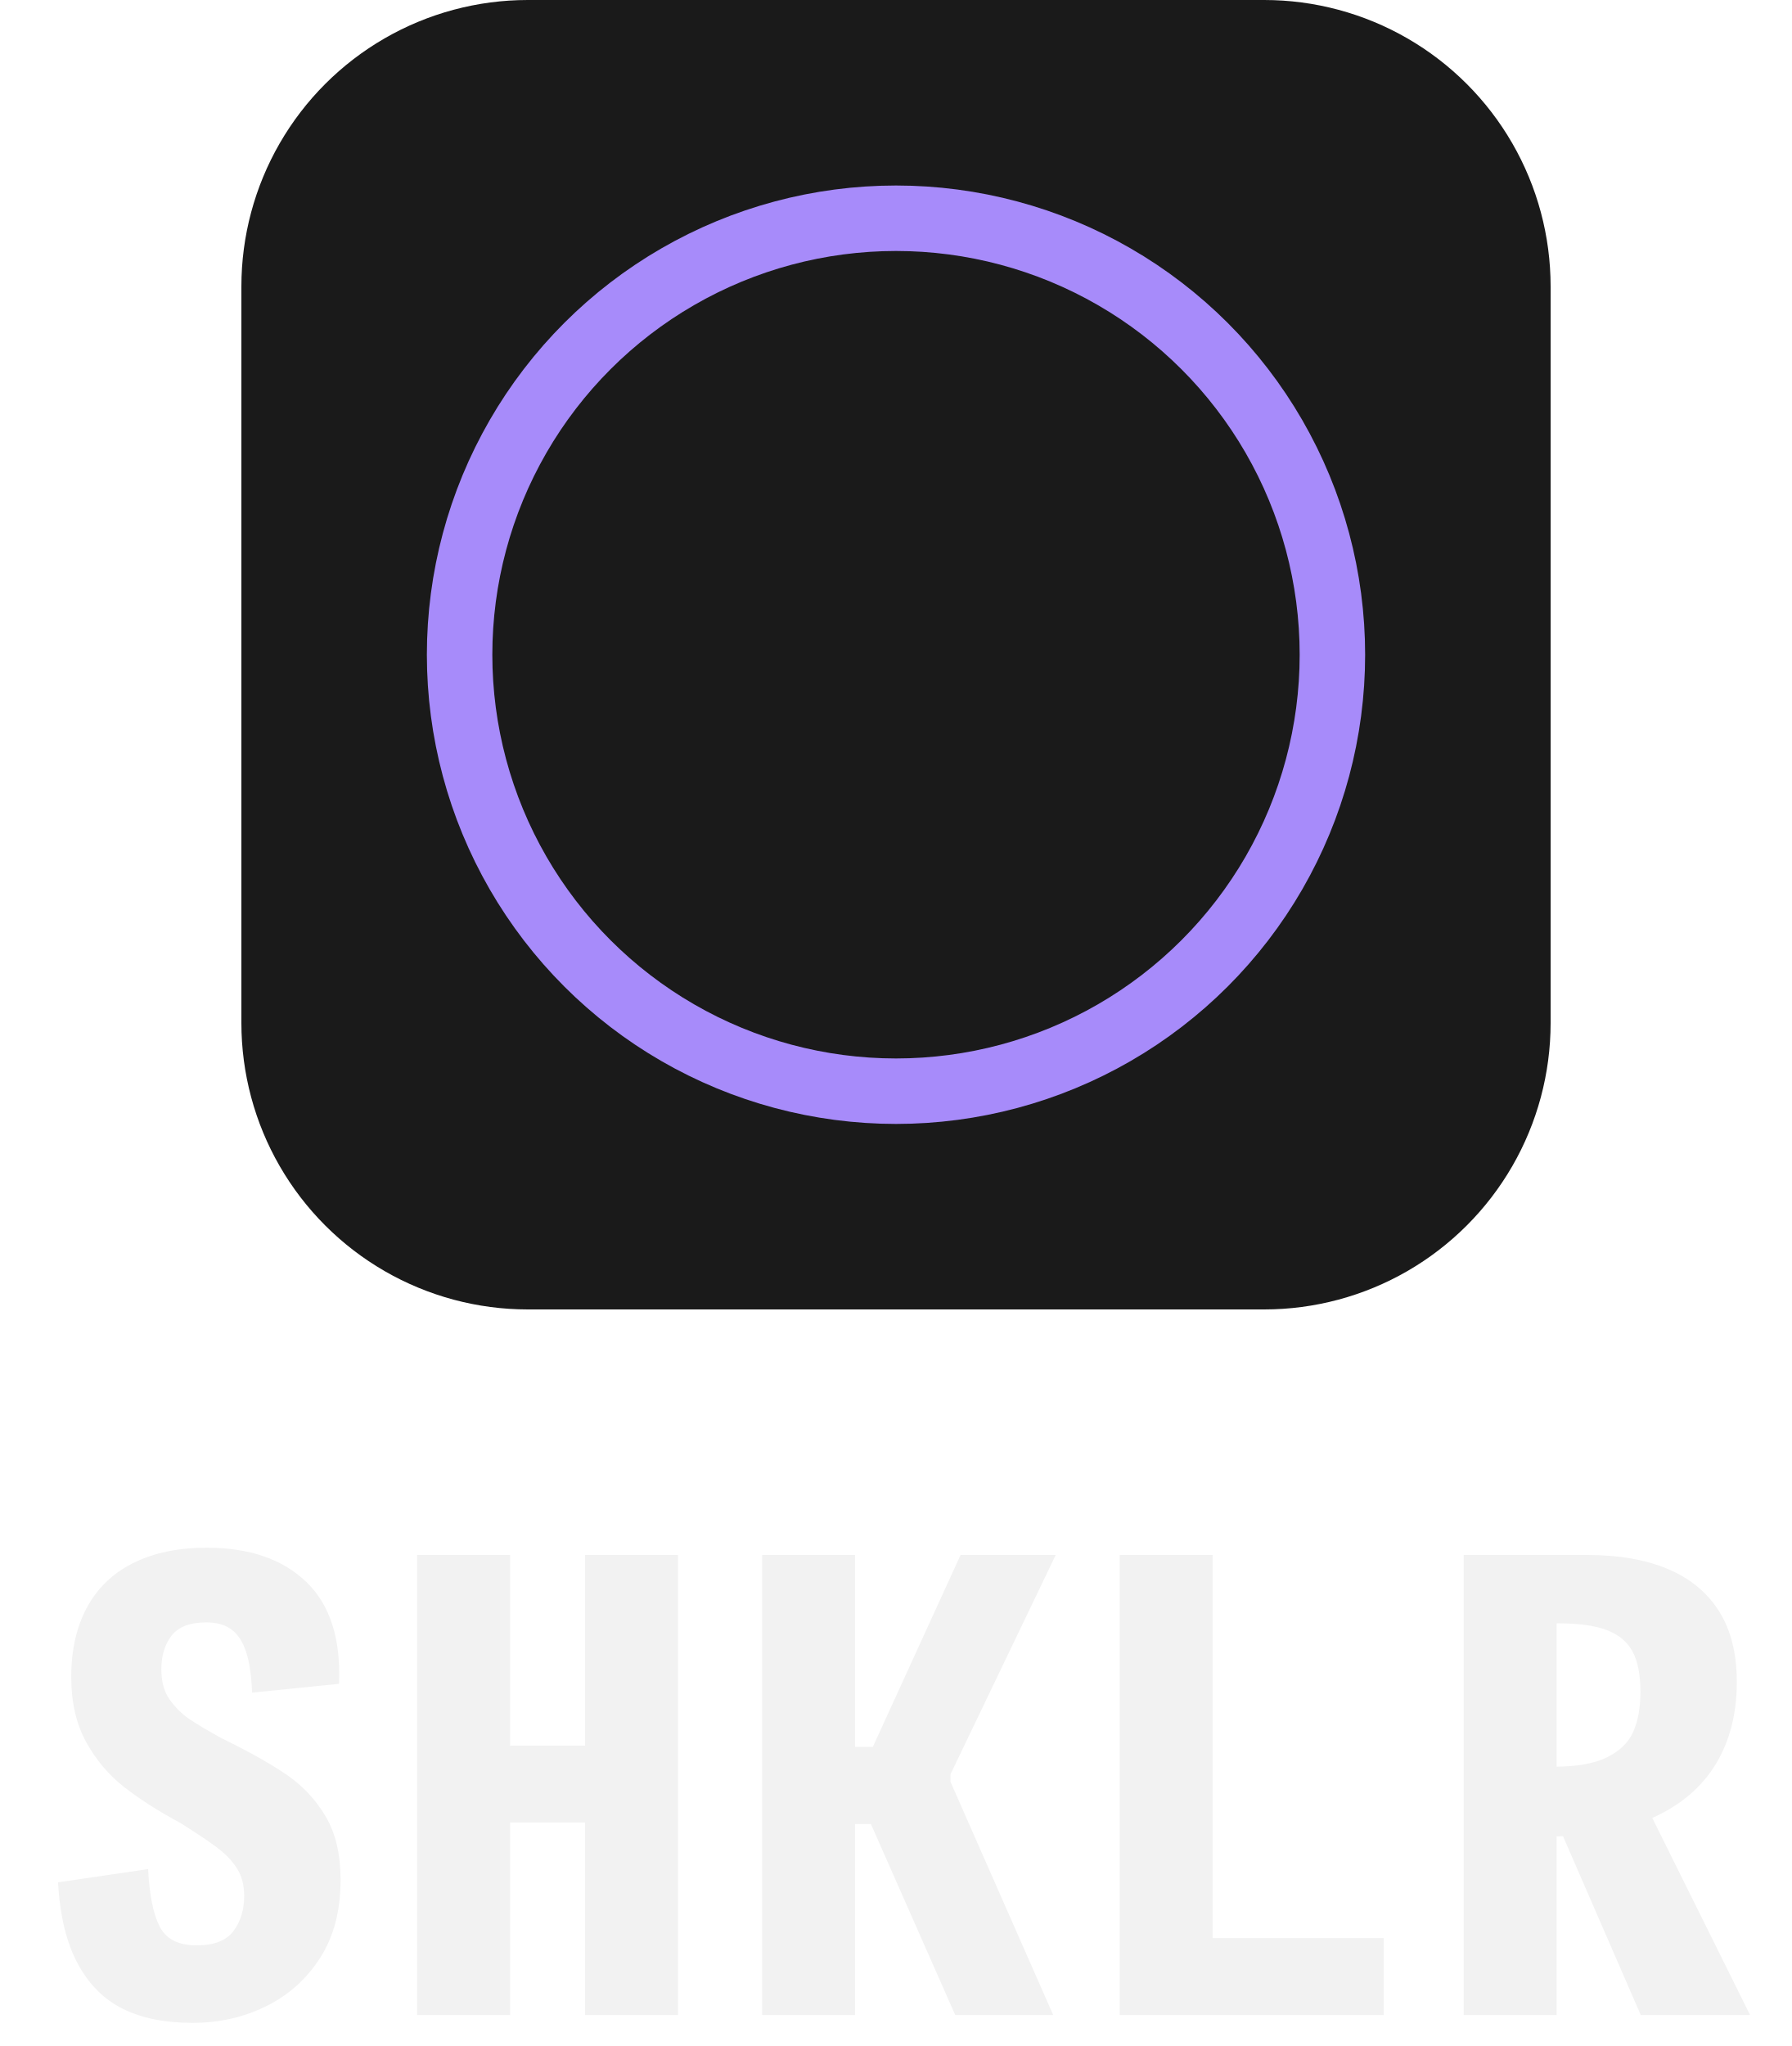
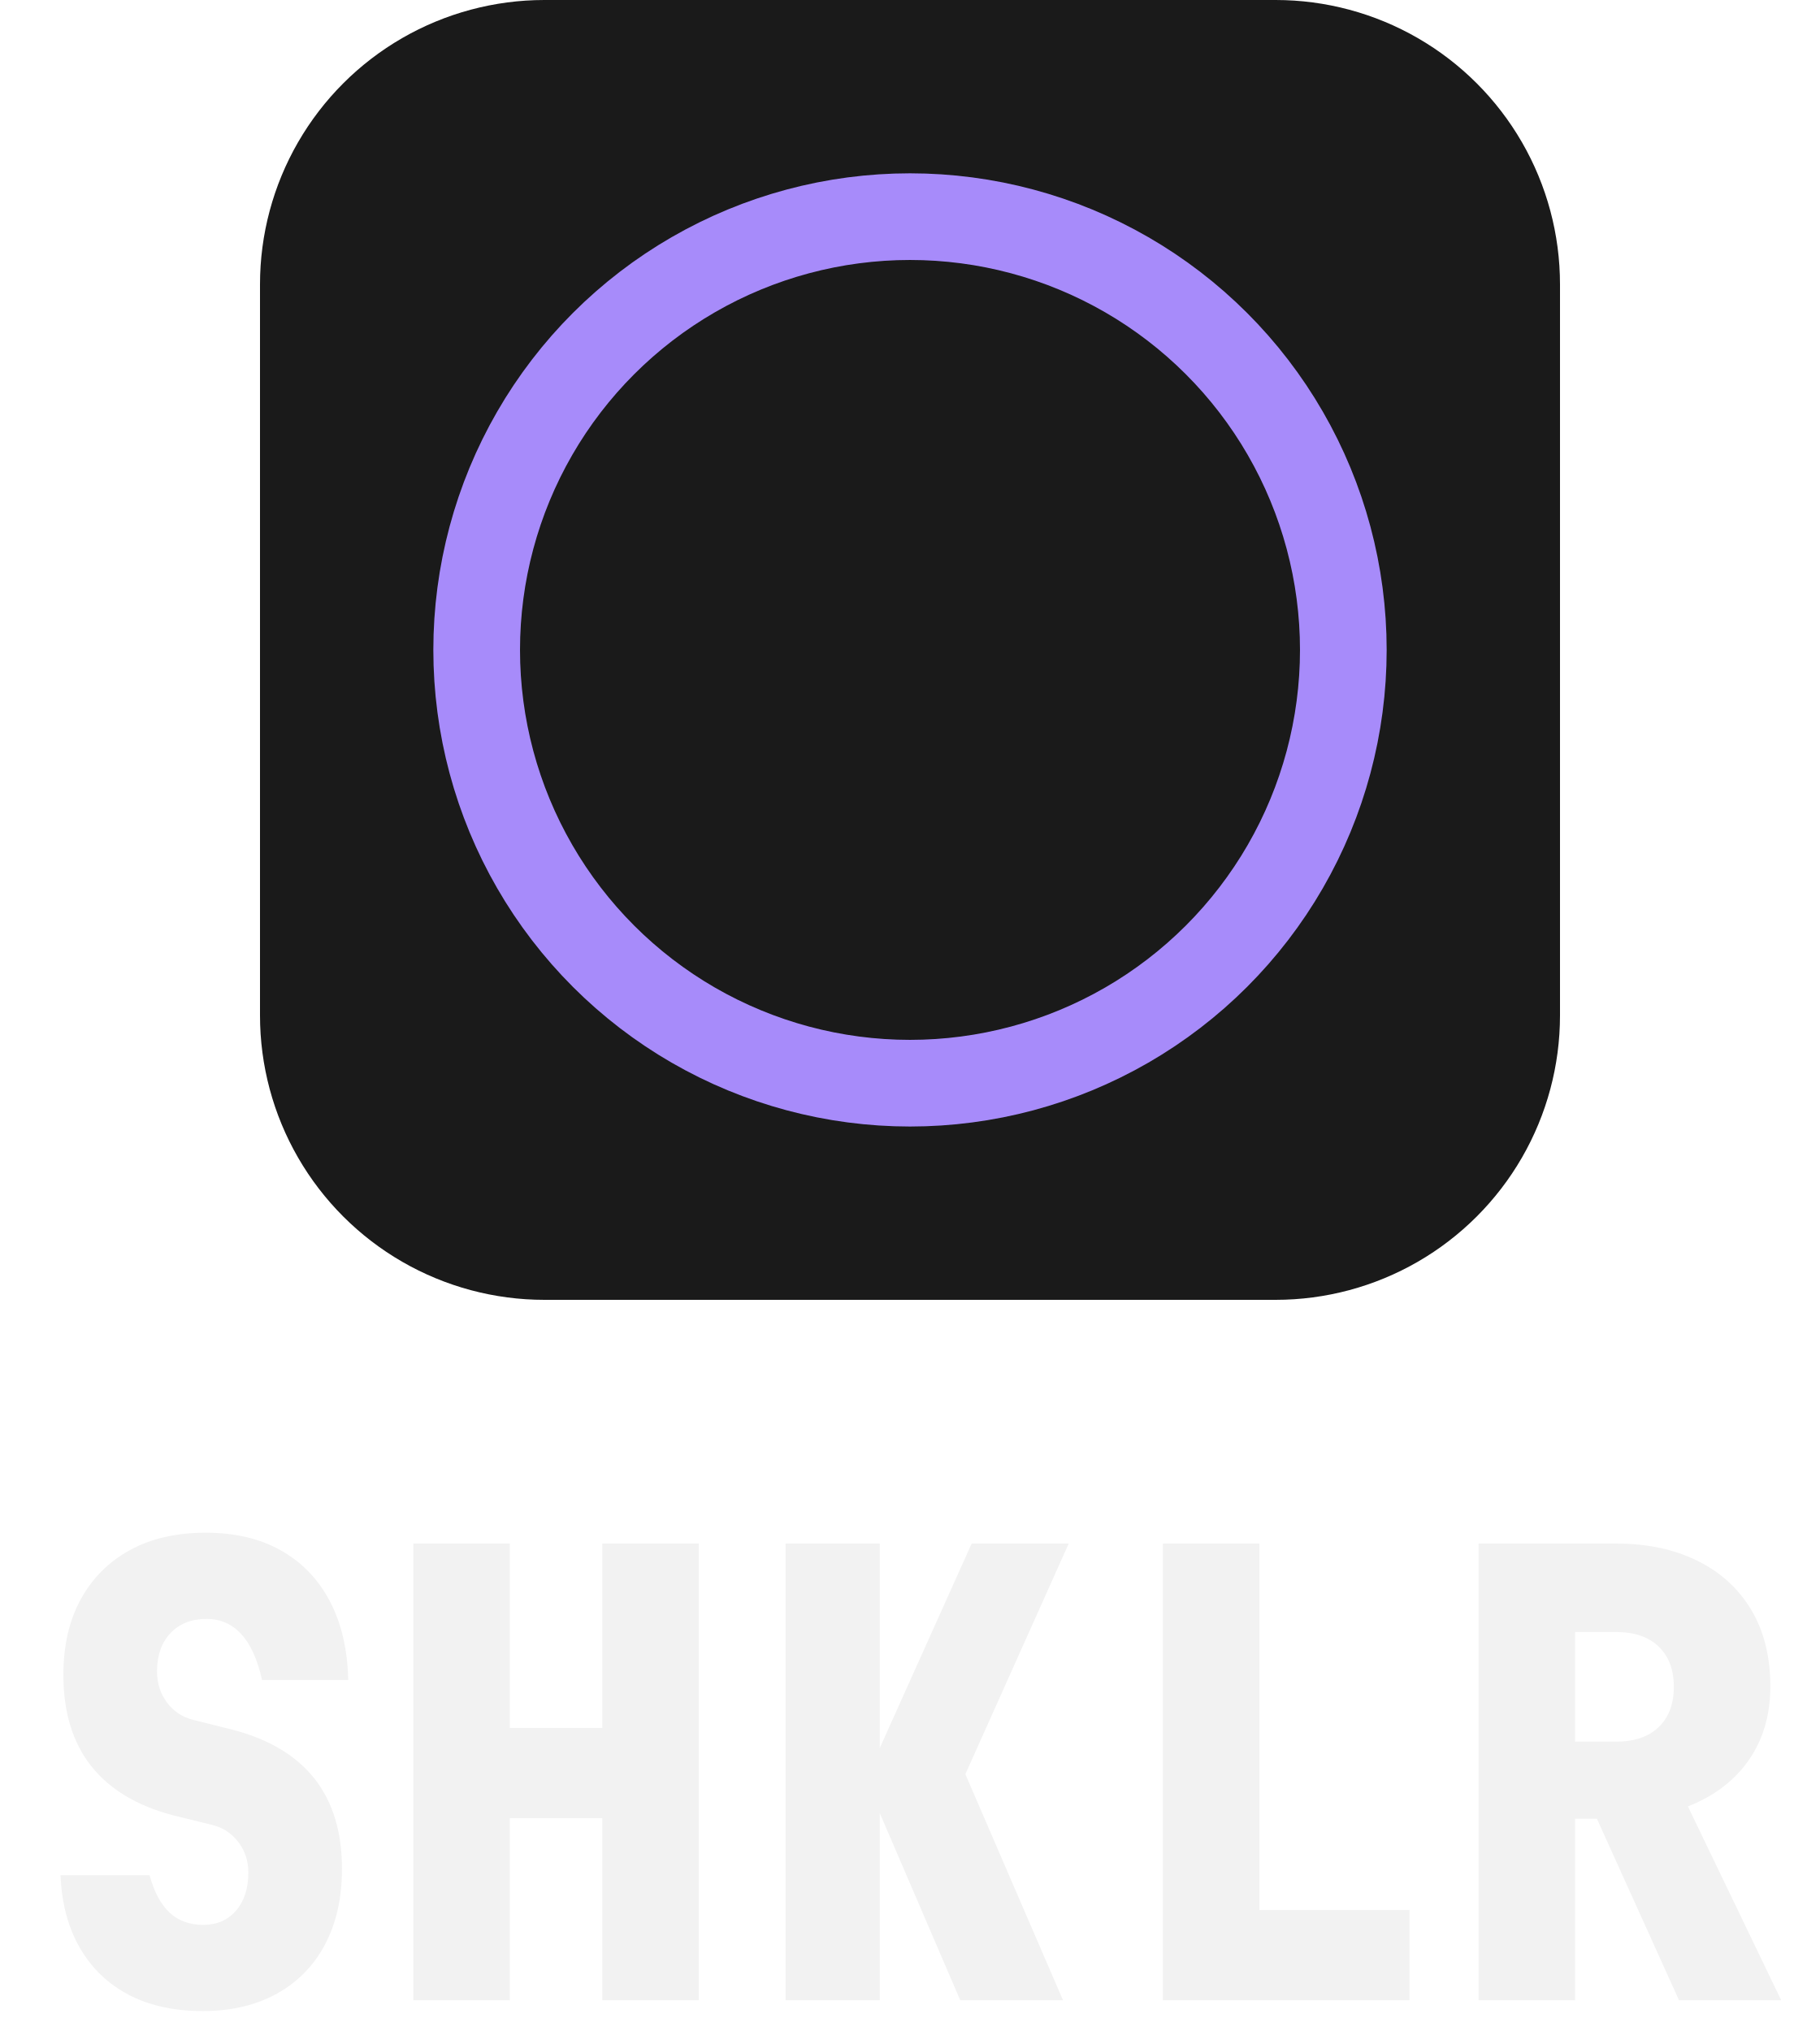
- <svg xmlns="http://www.w3.org/2000/svg" width="219" height="250" viewBox="0 0 219 250">
-   <path d="M 64.5,0 L 154.5,0 C 160.643,3.76170215621E-16 166.68,1.617 172,4.689 S 181.739,12.18 184.811,17.5 S 189.5,28.857 189.5,35 L 189.5,125 C 189.5,131.143 187.883,137.18 184.811,142.5 S 177.32,152.239 172,155.311 S 160.643,160 154.5,160 L 64.5,160 C 58.357,160 52.32,158.383 47,155.311 S 37.261,147.82 34.189,142.5 S 29.5,131.143 29.5,125 L 29.5,35 C 29.5,28.857 31.117,22.82 34.189,17.5 S 41.68,7.761 47,4.689 S 58.357,1.12851064686E-15 64.5,0 Z" fill="#1a1a1a" stroke="none" stroke-width="0.000" stroke-linecap="butt" stroke-linejoin="miter" />
-   <path d="M 162.833,80 C 162.833,89.361 160.369,98.56 155.688,106.667 S 144.274,121.507 136.167,126.188 S 118.861,133.333 109.5,133.333 S 90.94,130.869 82.833,126.188 S 67.993,114.774 63.312,106.667 S 56.167,89.361 56.167,80 S 58.631,61.44 63.312,53.333 S 74.726,38.493 82.833,33.812 S 100.139,26.667 109.5,26.667 S 128.06,29.131 136.167,33.812 S 151.007,45.226 155.688,53.333 S 162.833,70.639 162.833,80 Z" fill="none" stroke="#a78bfa" stroke-width="8.000" stroke-linecap="round" stroke-linejoin="round" />
-   <path d="M 25.224,198.239 Q 22.221,198.239 20.969,199.856 Q 19.718,201.473 19.718,203.976 Q 19.718,206.247 20.738,207.672 Q 21.759,209.096 23.067,210.001 Q 24.377,210.905 27.033,212.369 Q 32.23,214.91 35.137,216.931 Q 38.044,218.952 39.834,222.013 Q 41.624,225.073 41.624,229.694 Q 41.624,235.315 39.141,239.203 Q 36.658,243.091 32.538,245.132 Q 28.419,247.173 23.529,247.173 Q 18.448,247.173 14.982,245.44 Q 11.518,243.708 9.477,239.896 Q 7.436,236.084 7.09,230.001 L 18.101,228.385 Q 18.332,233.082 19.506,235.392 Q 20.68,237.702 24.03,237.702 Q 27.226,237.702 28.535,235.95 Q 29.843,234.198 29.843,231.657 Q 29.843,229.77 29.035,228.423 Q 28.227,227.076 26.744,225.921 Q 25.262,224.766 22.067,222.763 Q 18.062,220.607 15.213,218.394 Q 12.364,216.18 10.536,212.869 Q 8.707,209.558 8.707,204.899 Q 8.707,199.933 10.651,196.372 Q 12.595,192.81 16.33,190.963 Q 20.064,189.114 25.262,189.114 Q 33.078,189.114 37.428,193.292 Q 41.779,197.469 41.432,205.746 L 30.806,206.825 Q 30.691,203.706 30.075,201.839 Q 29.459,199.971 28.284,199.105 Q 27.11,198.239 25.224,198.239 Z M 50.98,246.21 L 50.98,190 L 62.337,190 L 62.337,246.21 Z M 71.501,246.21 L 71.501,190 L 82.858,190 L 82.858,246.21 Z M 55.985,213.292 L 77.737,213.292 L 77.737,222.686 L 55.985,222.686 Z M 93.138,246.21 L 93.138,190 L 104.495,190 L 104.495,246.21 Z M 111.233,213.446 L 105.034,217.027 L 117.392,190 L 129.019,190 L 116.16,216.796 L 116.16,217.72 L 128.712,246.21 L 116.738,246.21 L 105.073,219.799 L 111.117,222.879 L 103.225,222.879 L 103.225,213.446 Z M 136.835,246.21 L 136.835,190 L 148.192,190 L 148.192,246.21 Z M 169.098,246.21 L 142.726,246.21 L 142.726,236.816 L 169.098,236.816 Z M 213.874,246.21 L 200.514,246.21 L 189.58,221.07 L 200.861,219.992 Z M 178.877,246.21 L 178.877,190 L 190.234,190 L 190.234,246.21 Z M 200.476,206.709 Q 200.476,203.59 199.513,201.8 Q 198.55,200.01 196.375,199.182 Q 194.2,198.355 190.504,198.355 L 184.96,198.355 L 184.96,190 L 193.969,190 Q 199.744,190 203.825,191.713 Q 207.906,193.427 210.081,196.872 Q 212.256,200.318 212.256,205.516 Q 212.256,211.329 209.677,215.564 Q 207.097,219.799 202.016,222.09 Q 196.934,224.381 189.734,224.381 L 185.576,224.381 L 185.576,215.872 L 189.927,215.872 Q 194.084,215.872 196.414,214.717 Q 198.743,213.562 199.609,211.579 Q 200.476,209.596 200.476,206.709 Z" fill="#f2f2f2" stroke="none" stroke-width="0.000" stroke-linecap="butt" stroke-linejoin="miter" />
+ <svg xmlns="http://www.w3.org/2000/svg" width="224" height="250" viewBox="0 0 224 250">
+   <path d="M 67,0 L 157,0 C 163.143,3.76170215621E-16 169.18,1.617 174.5,4.689 S 184.239,12.18 187.311,17.5 S 192,28.857 192,35 L 192,125 C 192,131.143 190.383,137.18 187.311,142.5 S 179.82,152.239 174.5,155.311 S 163.143,160 157,160 L 67,160 C 60.857,160 54.82,158.383 49.5,155.311 S 39.761,147.82 36.689,142.5 S 32,131.143 32,125 L 32,35 C 32,28.857 33.617,22.82 36.689,17.5 S 44.18,7.761 49.5,4.689 S 60.857,1.12851064686E-15 67,0 Z" fill="#1a1a1a" stroke="none" stroke-width="0.000" stroke-linecap="butt" stroke-linejoin="miter" />
+   <path d="M 165.333,80 C 165.333,89.361 162.869,98.56 158.188,106.667 S 146.774,121.507 138.667,126.188 S 121.361,133.333 112,133.333 S 93.44,130.869 85.333,126.188 S 70.493,114.774 65.812,106.667 S 58.667,89.361 58.667,80 S 61.131,61.44 65.812,53.333 S 77.226,38.493 85.333,33.812 S 102.639,26.667 112,26.667 S 130.56,29.131 138.667,33.812 S 153.507,45.226 158.188,53.333 S 165.333,70.639 165.333,80 Z" fill="none" stroke="#a78bfa" stroke-width="10.667" stroke-linecap="round" stroke-linejoin="round" />
+   <path d="M 18.41,230.823 Q 19.253,233.914 20.87,235.425 Q 22.486,236.935 25.015,236.935 Q 27.544,236.935 29.055,235.179 Q 30.566,233.422 30.566,230.471 Q 30.566,228.363 29.336,226.747 Q 28.107,225.131 26.139,224.639 L 21.291,223.445 Q 14.616,221.688 11.208,217.367 Q 7.801,213.046 7.801,206.16 Q 7.801,200.75 9.944,196.851 Q 12.087,192.951 15.986,190.808 Q 19.886,188.665 25.296,188.665 Q 30.706,188.665 34.571,190.843 Q 38.435,193.021 40.578,197.061 Q 42.721,201.101 42.862,206.793 L 32.252,206.793 Q 31.409,202.999 29.687,201.137 Q 27.966,199.275 25.437,199.275 Q 22.626,199.275 20.975,201.031 Q 19.324,202.788 19.324,205.739 Q 19.324,207.917 20.553,209.568 Q 21.783,211.219 23.821,211.711 L 28.598,212.906 Q 35.344,214.662 38.716,218.948 Q 42.089,223.234 42.089,230.05 Q 42.089,235.39 40.016,239.324 Q 37.943,243.259 34.079,245.402 Q 30.214,247.545 24.945,247.545 Q 19.675,247.545 15.846,245.543 Q 12.016,243.54 9.838,239.781 Q 7.66,236.022 7.449,230.823 Z M 50.872,246.21 L 50.872,190 L 62.746,190 L 62.746,212.695 L 74.129,212.695 L 74.129,190 L 86.003,190 L 86.003,246.21 L 74.129,246.21 L 74.129,223.796 L 62.746,223.796 L 62.746,246.21 Z M 96.683,190 L 108.276,190 L 108.276,246.21 L 96.683,246.21 Z M 118.183,246.21 L 106.52,219.089 L 119.588,190 L 131.533,190 L 118.815,218.386 L 130.83,246.21 Z M 143.126,246.21 L 143.126,190 L 155.001,190 L 155.001,235.109 L 173.48,235.109 L 173.48,246.21 Z M 181.981,246.21 L 181.981,190 L 198.915,190 Q 204.606,190 208.892,192.108 Q 213.178,194.216 215.532,198.15 Q 217.886,202.085 217.886,207.566 Q 217.886,212.554 215.532,216.208 Q 213.178,219.862 208.892,221.864 Q 204.606,223.867 198.915,223.867 L 193.856,223.867 L 193.856,246.21 Z M 206.644,246.21 L 195.683,221.969 L 207.557,221.969 L 219.221,246.21 Z M 193.856,214.381 L 198.915,214.381 Q 202.287,214.381 204.149,212.589 Q 206.011,210.798 206.011,207.636 Q 206.011,204.474 204.149,202.682 Q 202.287,200.891 198.915,200.891 L 193.856,200.891 Z" fill="#f2f2f2" stroke="none" stroke-width="0.000" stroke-linecap="butt" stroke-linejoin="miter" />
</svg>
